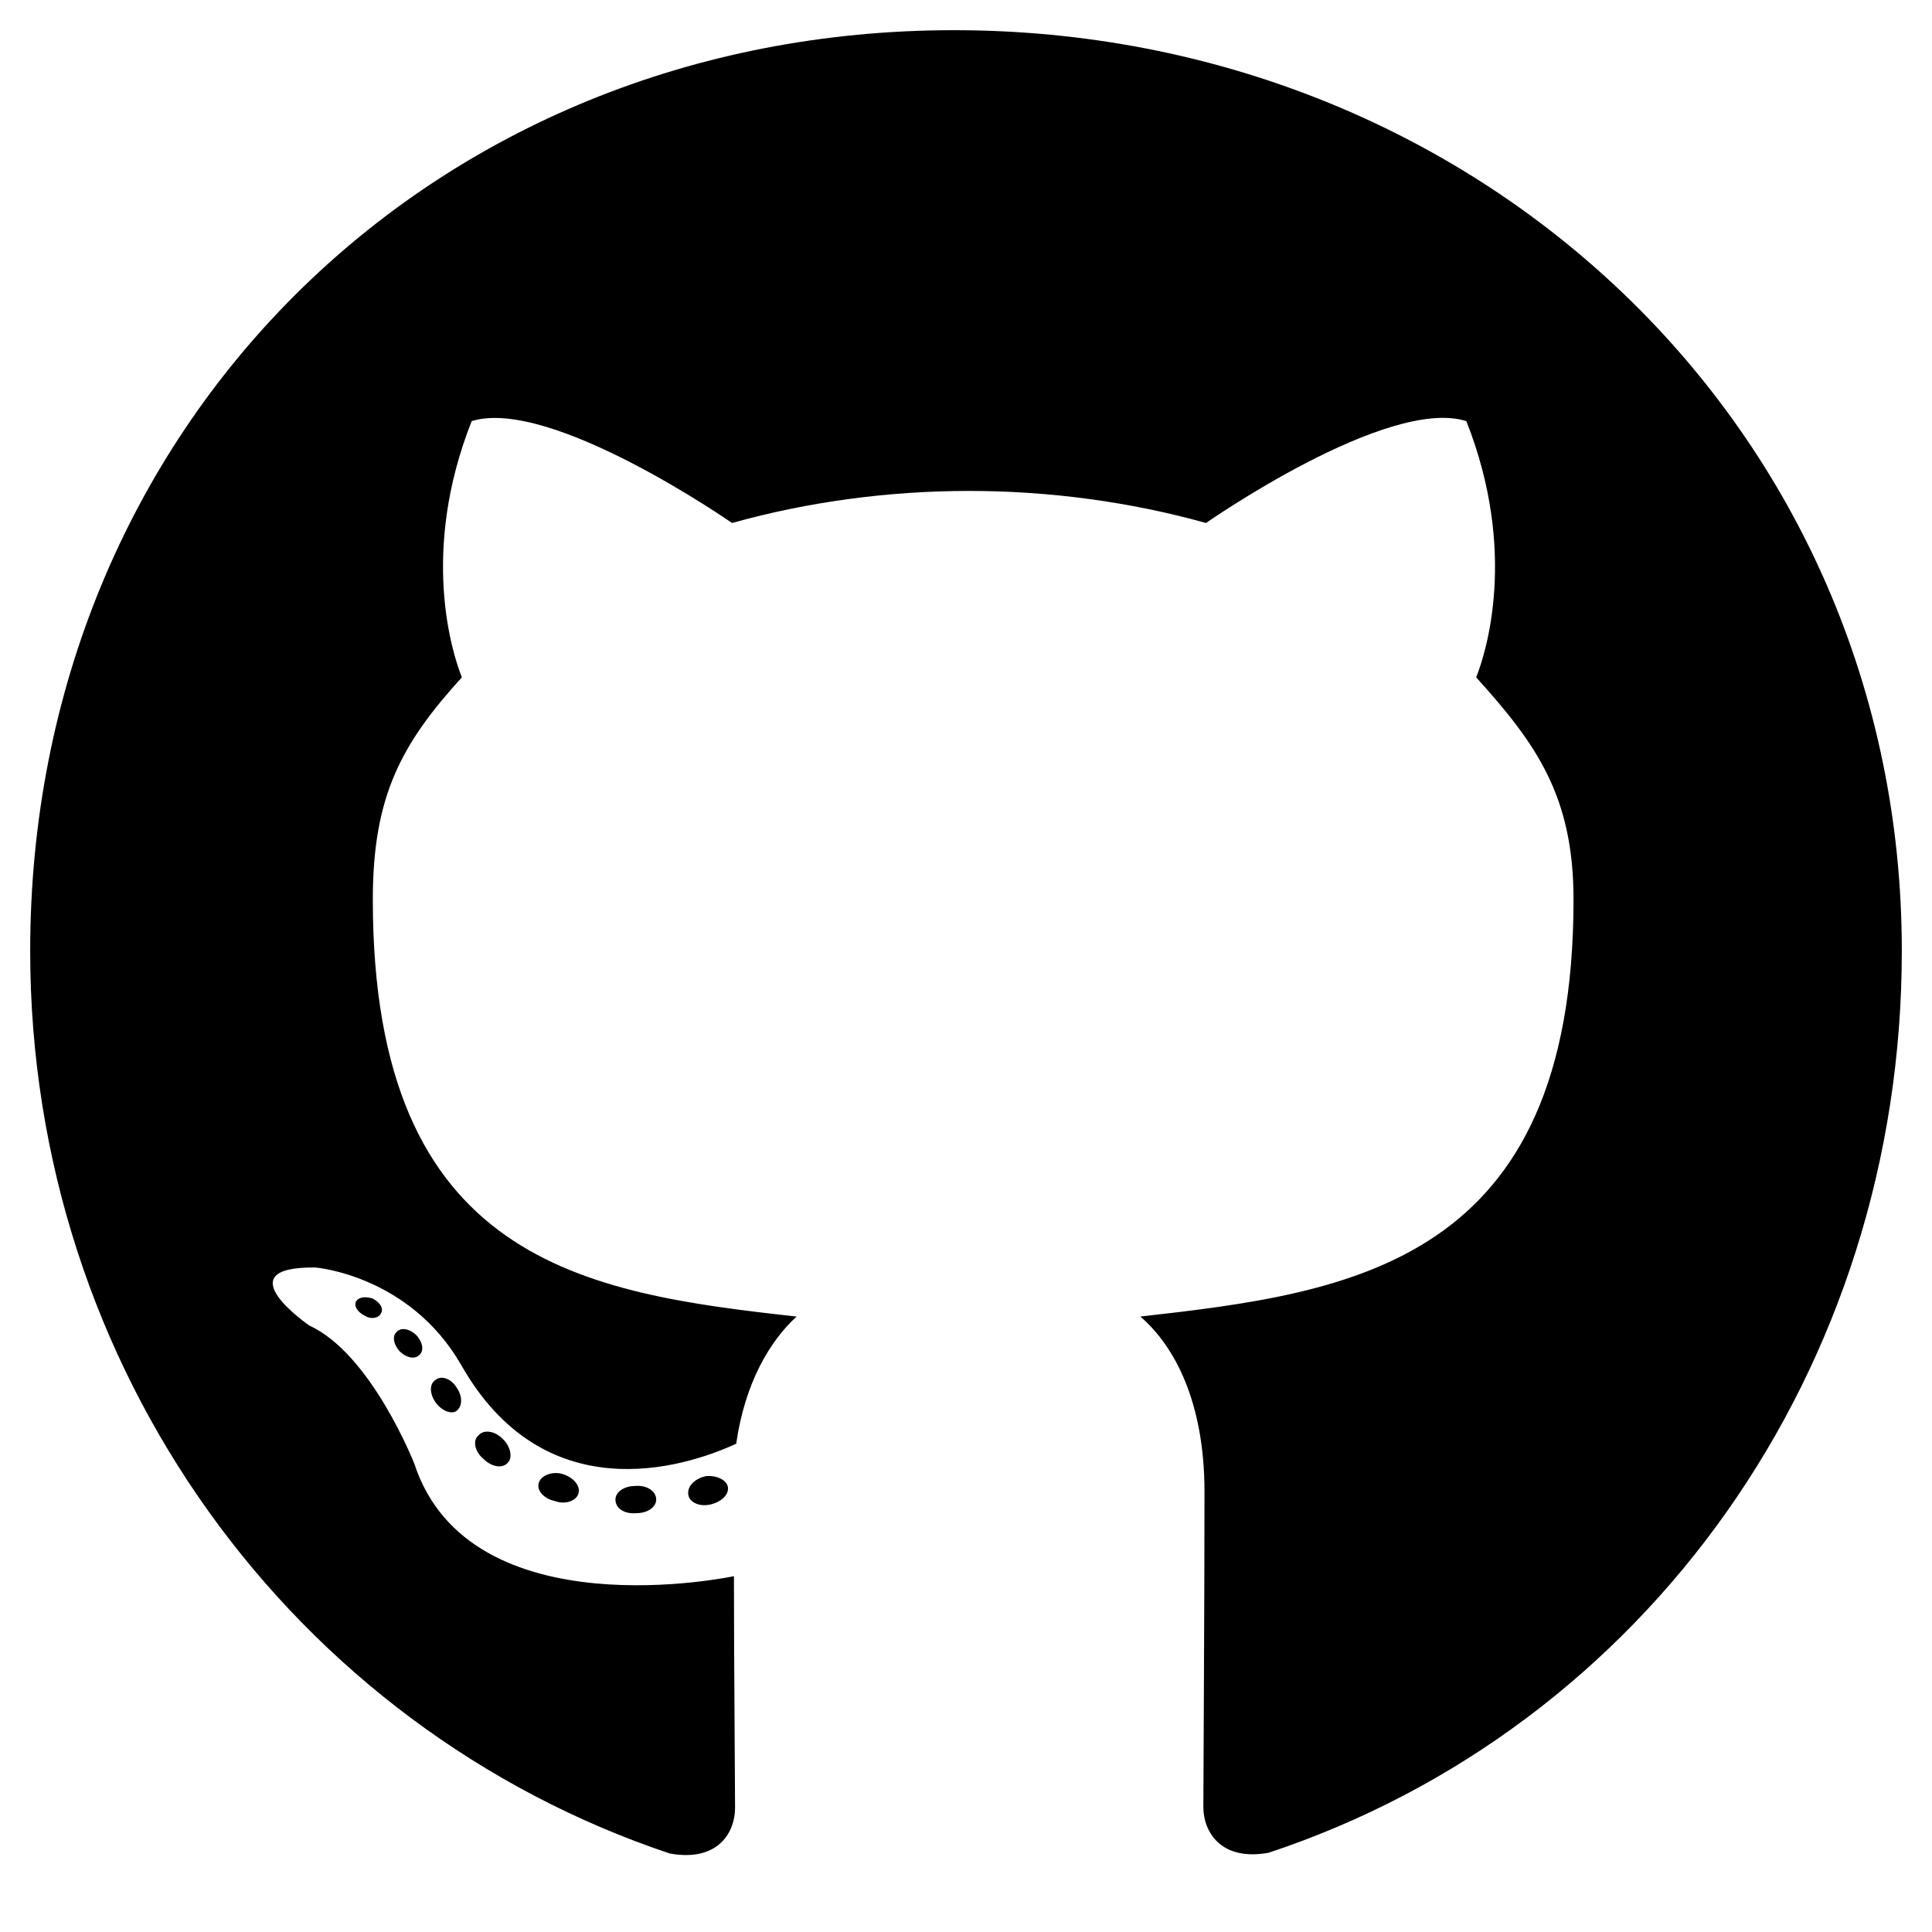
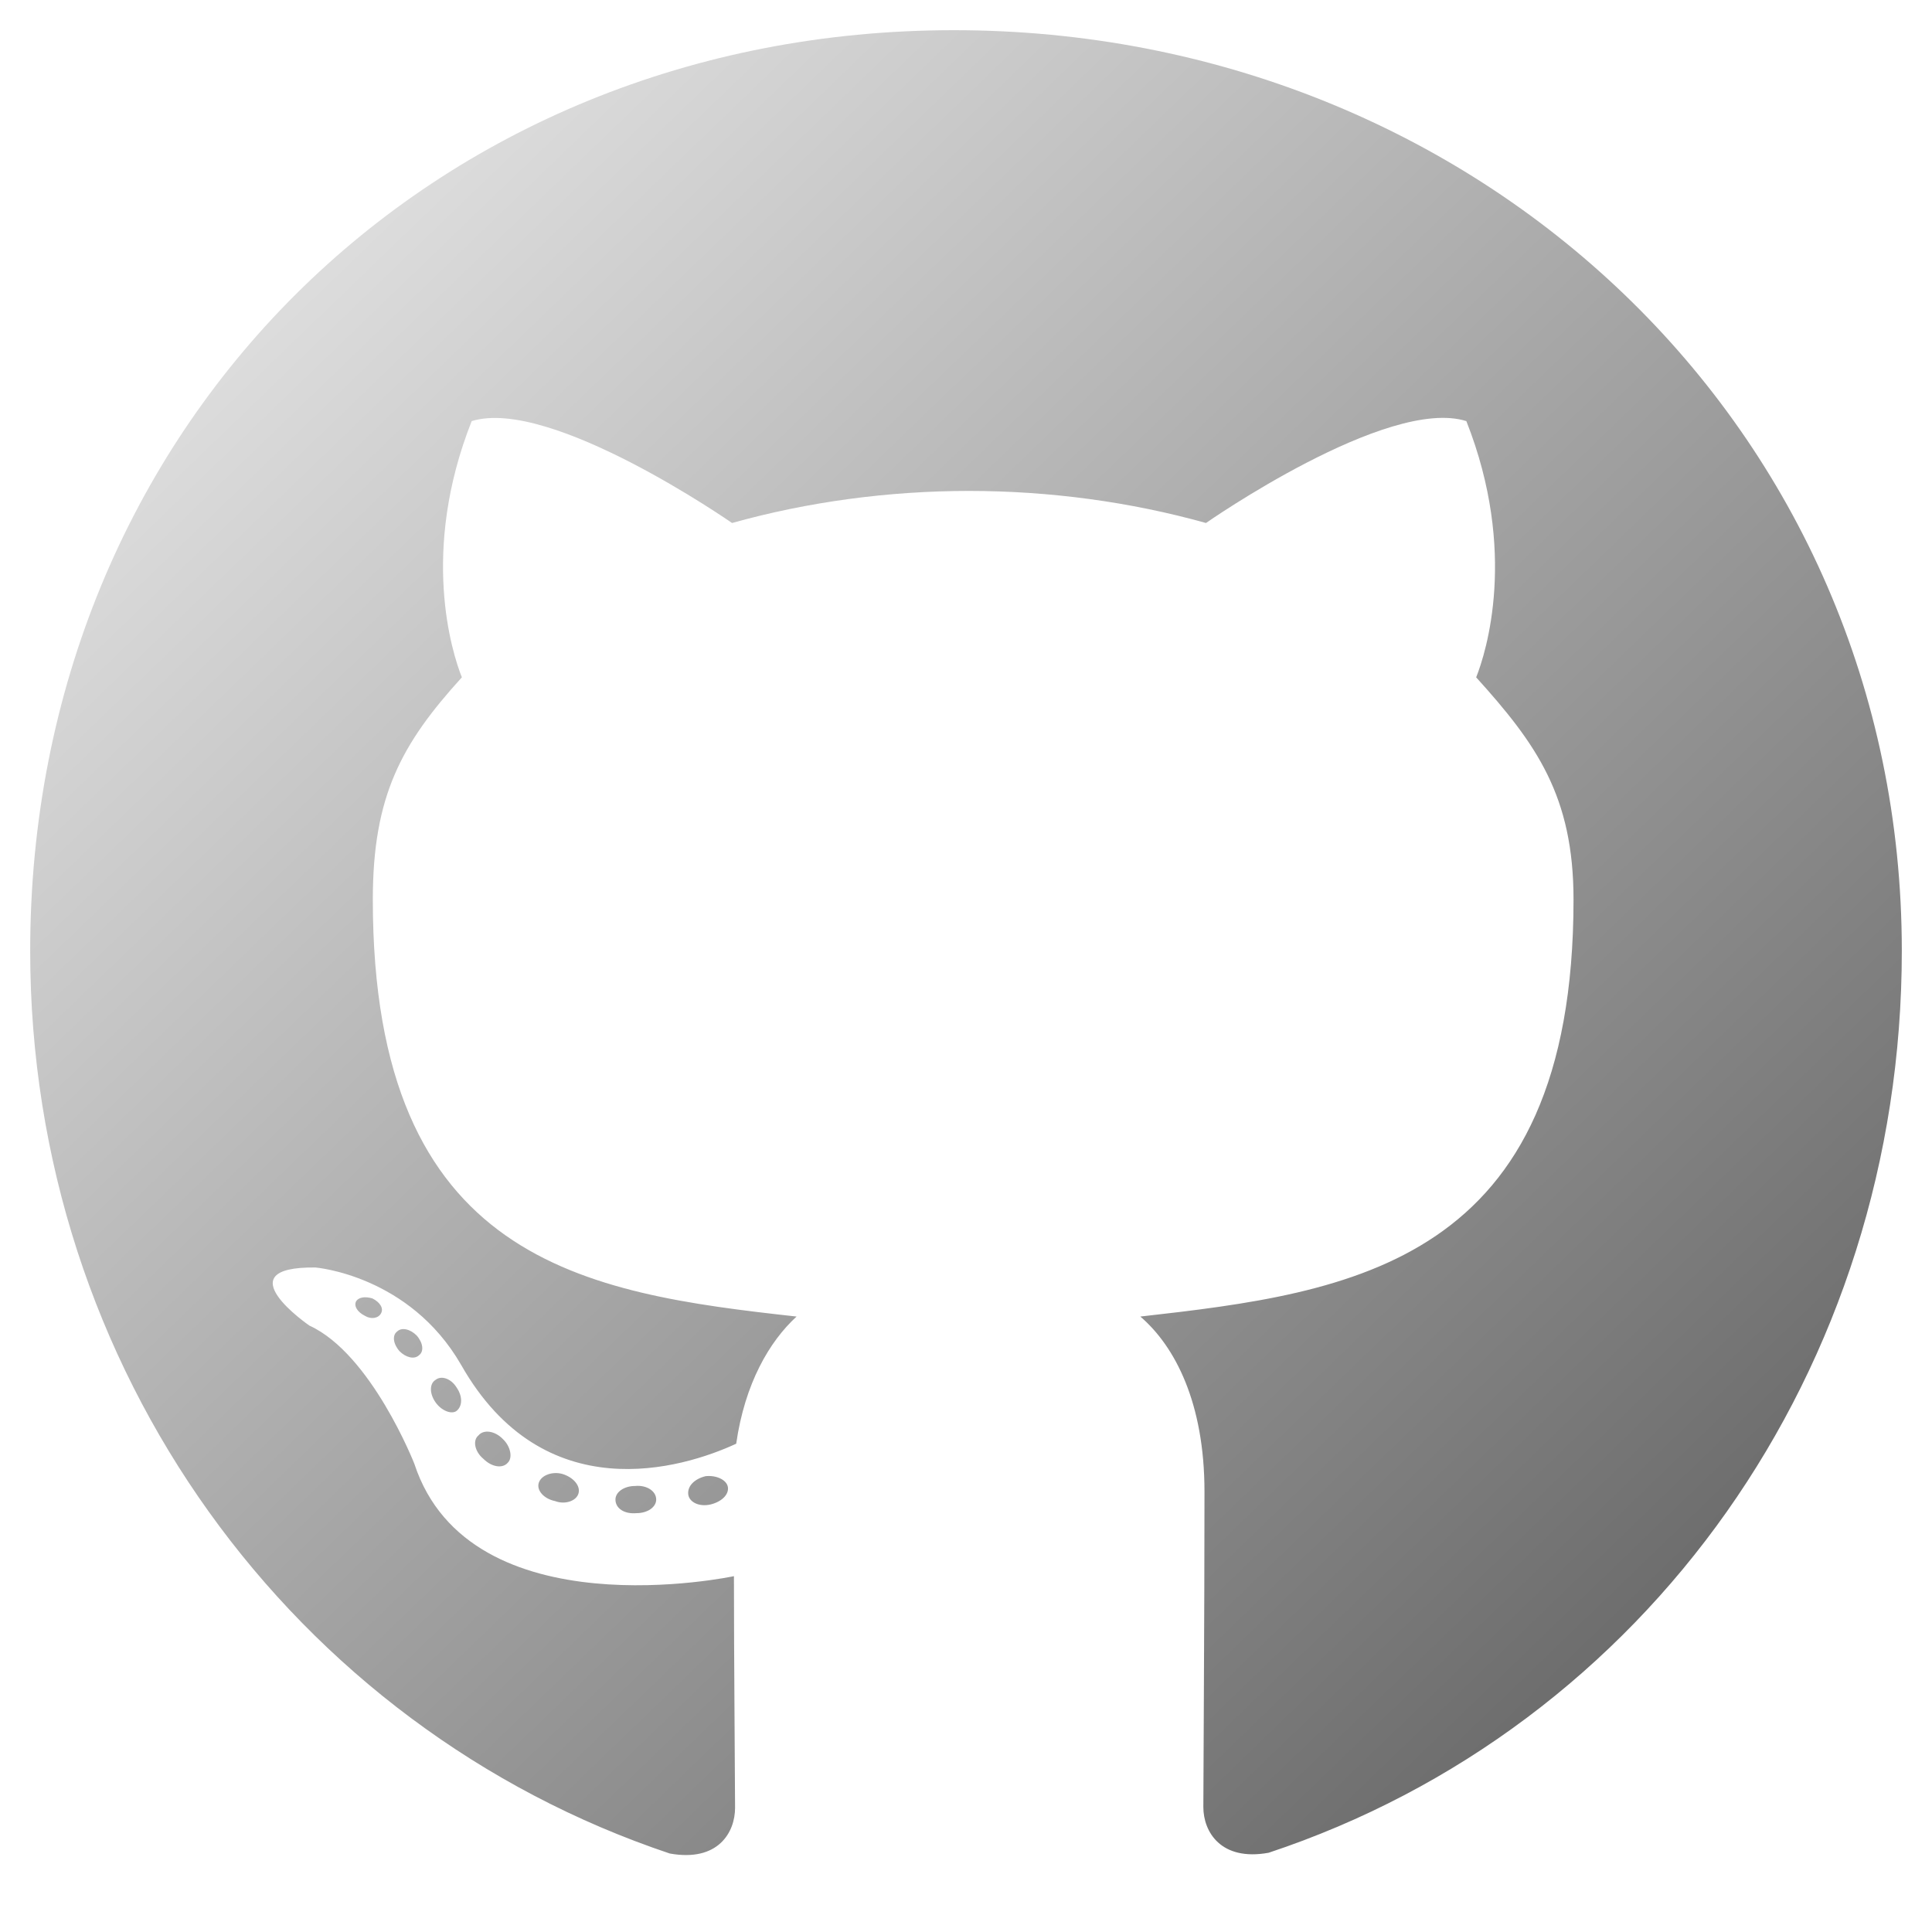
<svg xmlns="http://www.w3.org/2000/svg" width="20" height="20" viewBox="0 0 24 24">
  <defs>
-         
-       </defs>
+     <linearGradient id="iconGrad" x1="0%" y1="0%" x2="100%" y2="100%">
+       <stop offset="0%" stop-color="#f2f2f2" />
+       <stop offset="25%" stop-color="#cccccc" />
+       <stop offset="50%" stop-color="#a5a5a5" />
+       <stop offset="75%" stop-color="#7f7f7f" />
+       <stop offset="100%" stop-color="#595959" />
+     </linearGradient>
+   </defs>
+   <style>
+     @media (prefers-color-scheme: dark) {
+       #iconGrad stop:nth-child(1) { stop-color: #595959; }
+       #iconGrad stop:nth-child(2) { stop-color: #7f7f7f; }
+       #iconGrad stop:nth-child(3) { stop-color: #a5a5a5; }
+       #iconGrad stop:nth-child(4) { stop-color: #cccccc; }
+       #iconGrad stop:nth-child(5) { stop-color: #f2f2f2; }
+     }
+   </style>
  <style>
        
        .svg-container { transform-origin: center center; }
      </style>
  <g class="svg-container">
    <g transform="translate(0, 0) scale(0.046875)">
      <g>
-         <path d="M173.9 397.4c0 2-2.3 3.6-5.2 3.6-3.3 .3-5.6-1.3-5.6-3.6 0-2 2.3-3.6 5.2-3.6 3-.3 5.6 1.3 5.6 3.6zm-31.1-4.5c-.7 2 1.3 4.3 4.3 4.9 2.6 1 5.6 0 6.2-2s-1.3-4.3-4.3-5.2c-2.6-.7-5.5 .3-6.2 2.3zm44.2-1.7c-2.9 .7-4.9 2.6-4.6 4.9 .3 2 2.9 3.3 5.9 2.6 2.9-.7 4.9-2.6 4.6-4.6-.3-1.9-3-3.2-5.9-2.9zM252.8 8c-138.7 0-244.8 105.3-244.8 244 0 110.9 69.8 205.8 169.5 239.2 12.8 2.3 17.3-5.6 17.3-12.1 0-6.2-.3-40.4-.3-61.4 0 0-70 15-84.7-29.8 0 0-11.4-29.1-27.8-36.6 0 0-22.9-15.7 1.6-15.4 0 0 24.9 2 38.6 25.8 21.9 38.6 58.6 27.5 72.9 20.9 2.3-16 8.8-27.1 16-33.7-55.9-6.2-112.3-14.3-112.3-110.5 0-27.5 7.6-41.3 23.6-58.9-2.6-6.5-11.1-33.3 2.6-67.9 20.9-6.5 69 27 69 27 20-5.6 41.5-8.5 62.8-8.5s42.8 2.9 62.8 8.5c0 0 48.1-33.6 69-27 13.7 34.7 5.2 61.4 2.6 67.9 16 17.7 25.8 31.5 25.8 58.9 0 96.5-58.9 104.2-114.8 110.5 9.2 7.9 17 22.9 17 46.4 0 33.7-.3 75.4-.3 83.6 0 6.5 4.6 14.4 17.3 12.1 100-33.2 167.8-128.1 167.8-239 0-138.7-112.5-244-251.2-244zM105.2 352.9c-1.3 1-1 3.3 .7 5.2 1.6 1.6 3.9 2.3 5.2 1 1.3-1 1-3.3-.7-5.2-1.6-1.6-3.9-2.3-5.2-1zm-10.8-8.1c-.7 1.3 .3 2.9 2.3 3.9 1.6 1 3.6 .7 4.3-.7 .7-1.3-.3-2.9-2.3-3.9-2-.6-3.6-.3-4.3 .7zm32.4 35.6c-1.6 1.3-1 4.3 1.3 6.2 2.3 2.3 5.2 2.6 6.5 1 1.3-1.3 .7-4.3-1.3-6.2-2.2-2.3-5.2-2.6-6.5-1zm-11.4-14.7c-1.6 1-1.6 3.6 0 5.9s4.3 3.3 5.6 2.3c1.6-1.3 1.6-3.9 0-6.2-1.4-2.3-4-3.3-5.6-2z" fill="currentColor" />
+         <path d="M173.9 397.4c0 2-2.3 3.6-5.2 3.6-3.3 .3-5.6-1.3-5.6-3.6 0-2 2.3-3.6 5.2-3.6 3-.3 5.6 1.3 5.6 3.6zm-31.1-4.5c-.7 2 1.3 4.3 4.3 4.9 2.6 1 5.6 0 6.2-2s-1.3-4.3-4.3-5.2c-2.6-.7-5.5 .3-6.2 2.3zm44.2-1.7c-2.9 .7-4.9 2.6-4.6 4.9 .3 2 2.9 3.3 5.9 2.6 2.9-.7 4.9-2.6 4.6-4.6-.3-1.9-3-3.2-5.9-2.9zM252.8 8c-138.7 0-244.8 105.3-244.8 244 0 110.9 69.8 205.8 169.5 239.2 12.8 2.3 17.3-5.6 17.3-12.1 0-6.2-.3-40.4-.3-61.4 0 0-70 15-84.7-29.8 0 0-11.4-29.1-27.8-36.6 0 0-22.9-15.7 1.6-15.4 0 0 24.9 2 38.6 25.8 21.9 38.6 58.6 27.5 72.9 20.9 2.3-16 8.8-27.1 16-33.7-55.9-6.2-112.3-14.3-112.3-110.5 0-27.5 7.6-41.3 23.6-58.9-2.6-6.5-11.1-33.3 2.6-67.9 20.9-6.5 69 27 69 27 20-5.6 41.5-8.5 62.8-8.5s42.8 2.9 62.8 8.5c0 0 48.1-33.6 69-27 13.7 34.7 5.2 61.4 2.6 67.9 16 17.7 25.8 31.5 25.8 58.9 0 96.5-58.9 104.2-114.8 110.5 9.2 7.9 17 22.9 17 46.4 0 33.7-.3 75.4-.3 83.6 0 6.5 4.6 14.4 17.3 12.1 100-33.2 167.8-128.1 167.8-239 0-138.7-112.5-244-251.2-244zM105.2 352.9c-1.3 1-1 3.3 .7 5.2 1.6 1.6 3.9 2.3 5.2 1 1.3-1 1-3.3-.7-5.2-1.6-1.6-3.9-2.3-5.2-1zm-10.8-8.1c-.7 1.3 .3 2.9 2.3 3.9 1.6 1 3.6 .7 4.3-.7 .7-1.3-.3-2.9-2.3-3.9-2-.6-3.6-.3-4.3 .7zm32.4 35.6c-1.6 1.3-1 4.3 1.3 6.2 2.3 2.3 5.2 2.6 6.5 1 1.3-1.3 .7-4.3-1.3-6.2-2.2-2.3-5.2-2.6-6.5-1zm-11.4-14.7c-1.6 1-1.6 3.6 0 5.9s4.3 3.3 5.6 2.3c1.6-1.3 1.6-3.9 0-6.2-1.4-2.3-4-3.3-5.6-2z" fill="url(#iconGrad)" />
      </g>
    </g>
  </g>
</svg>
